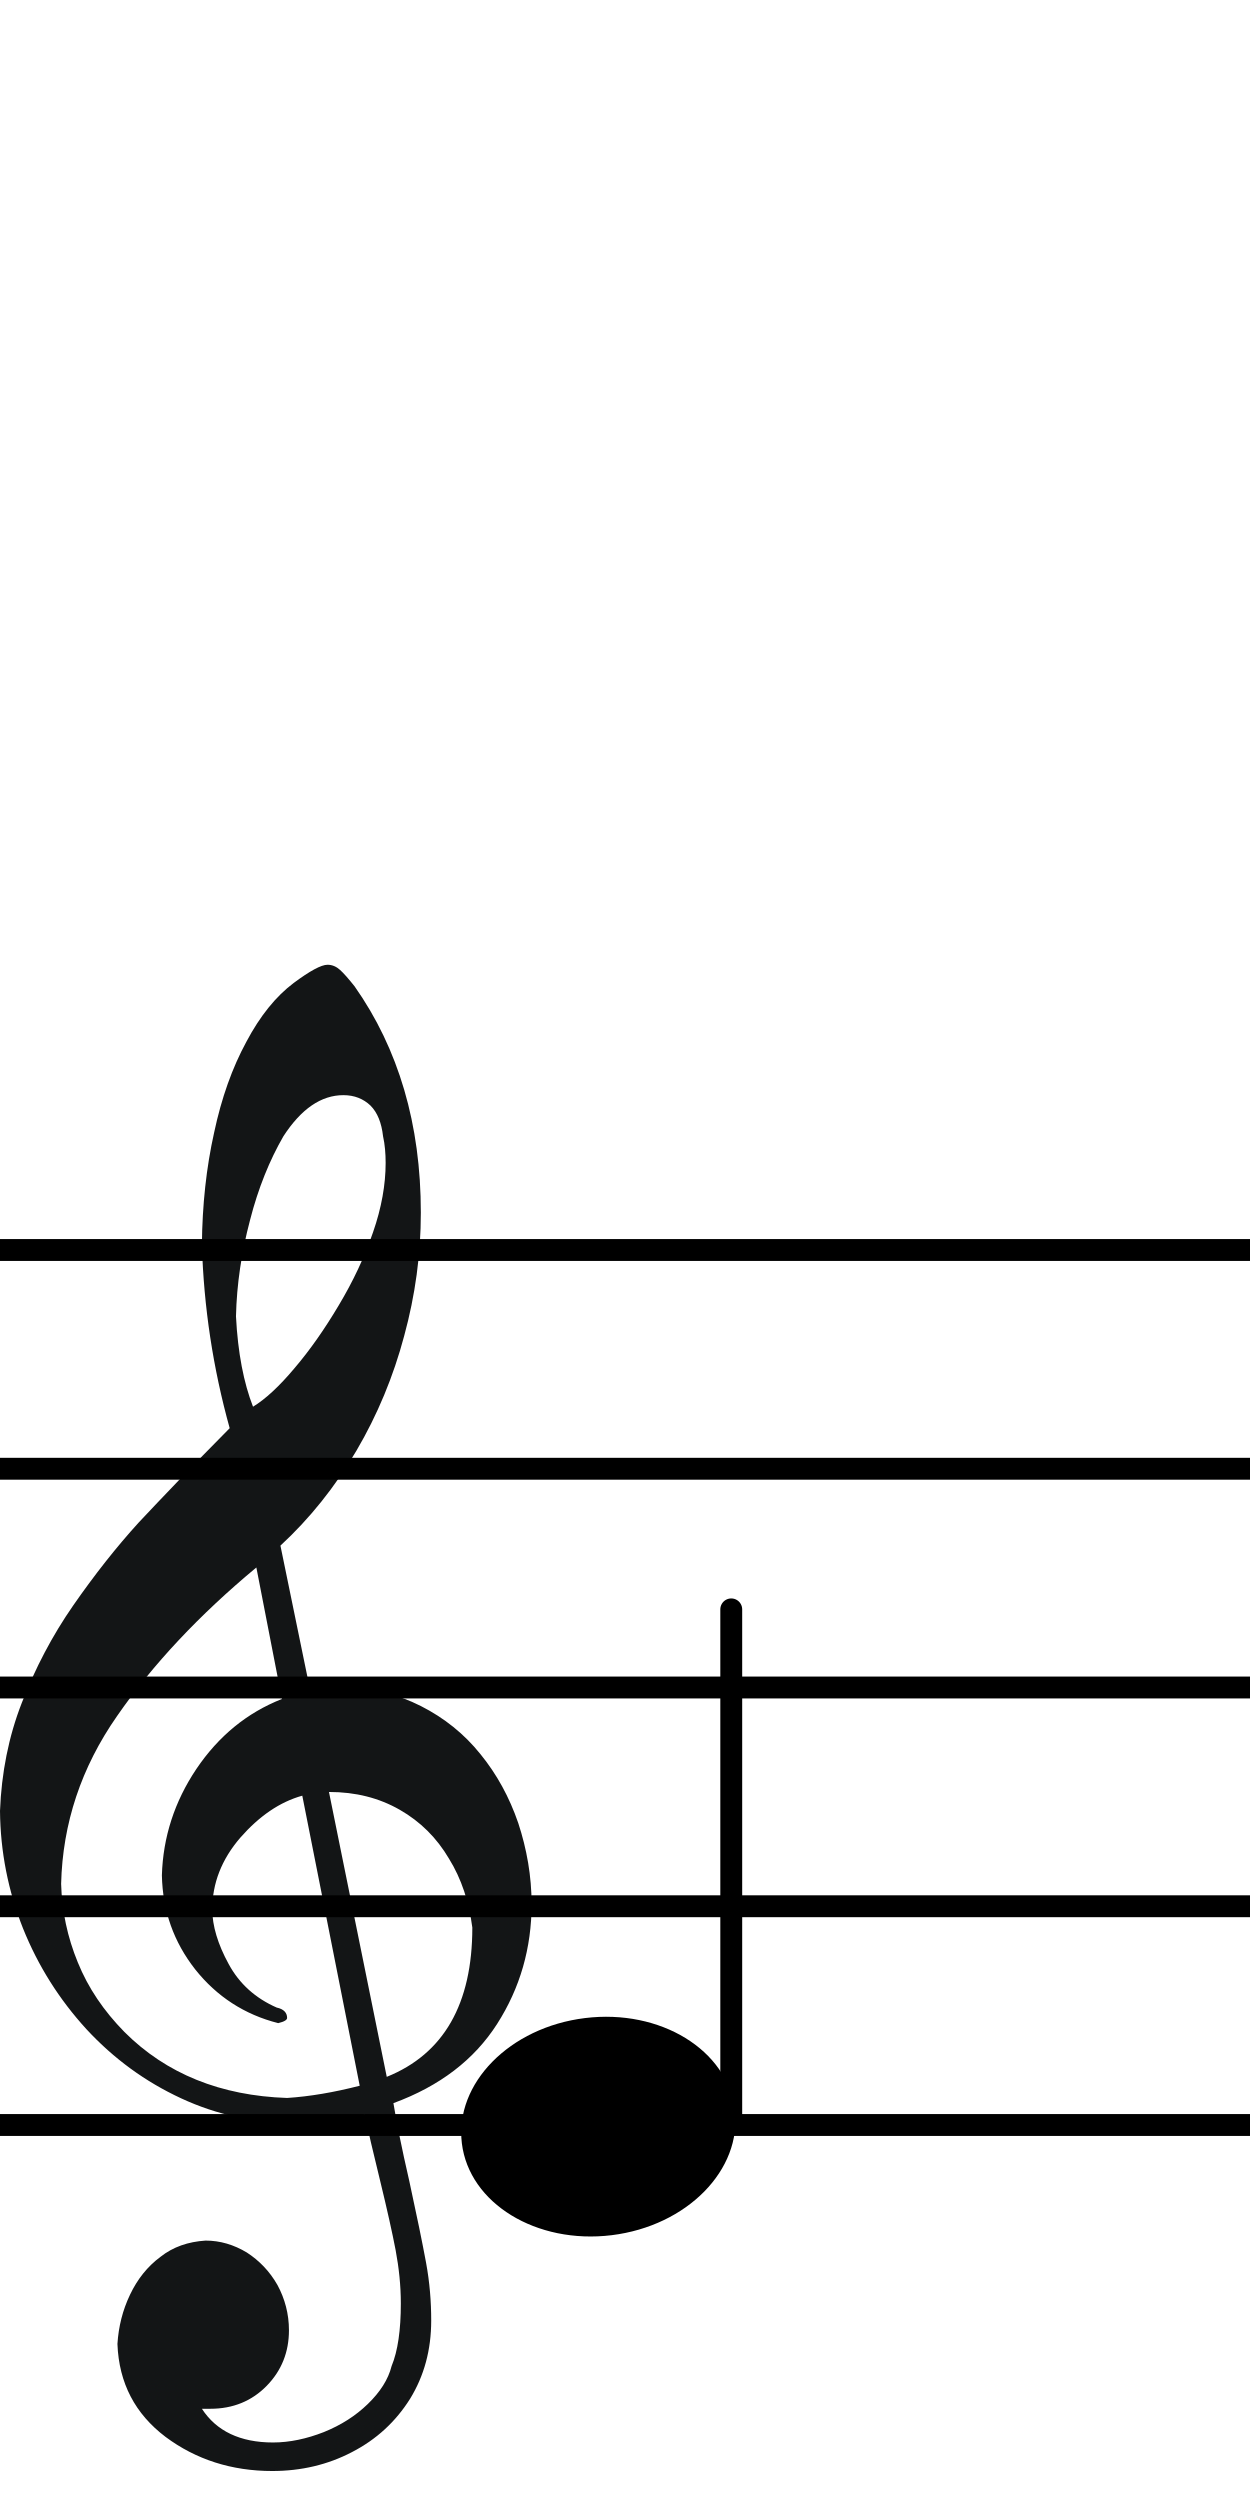
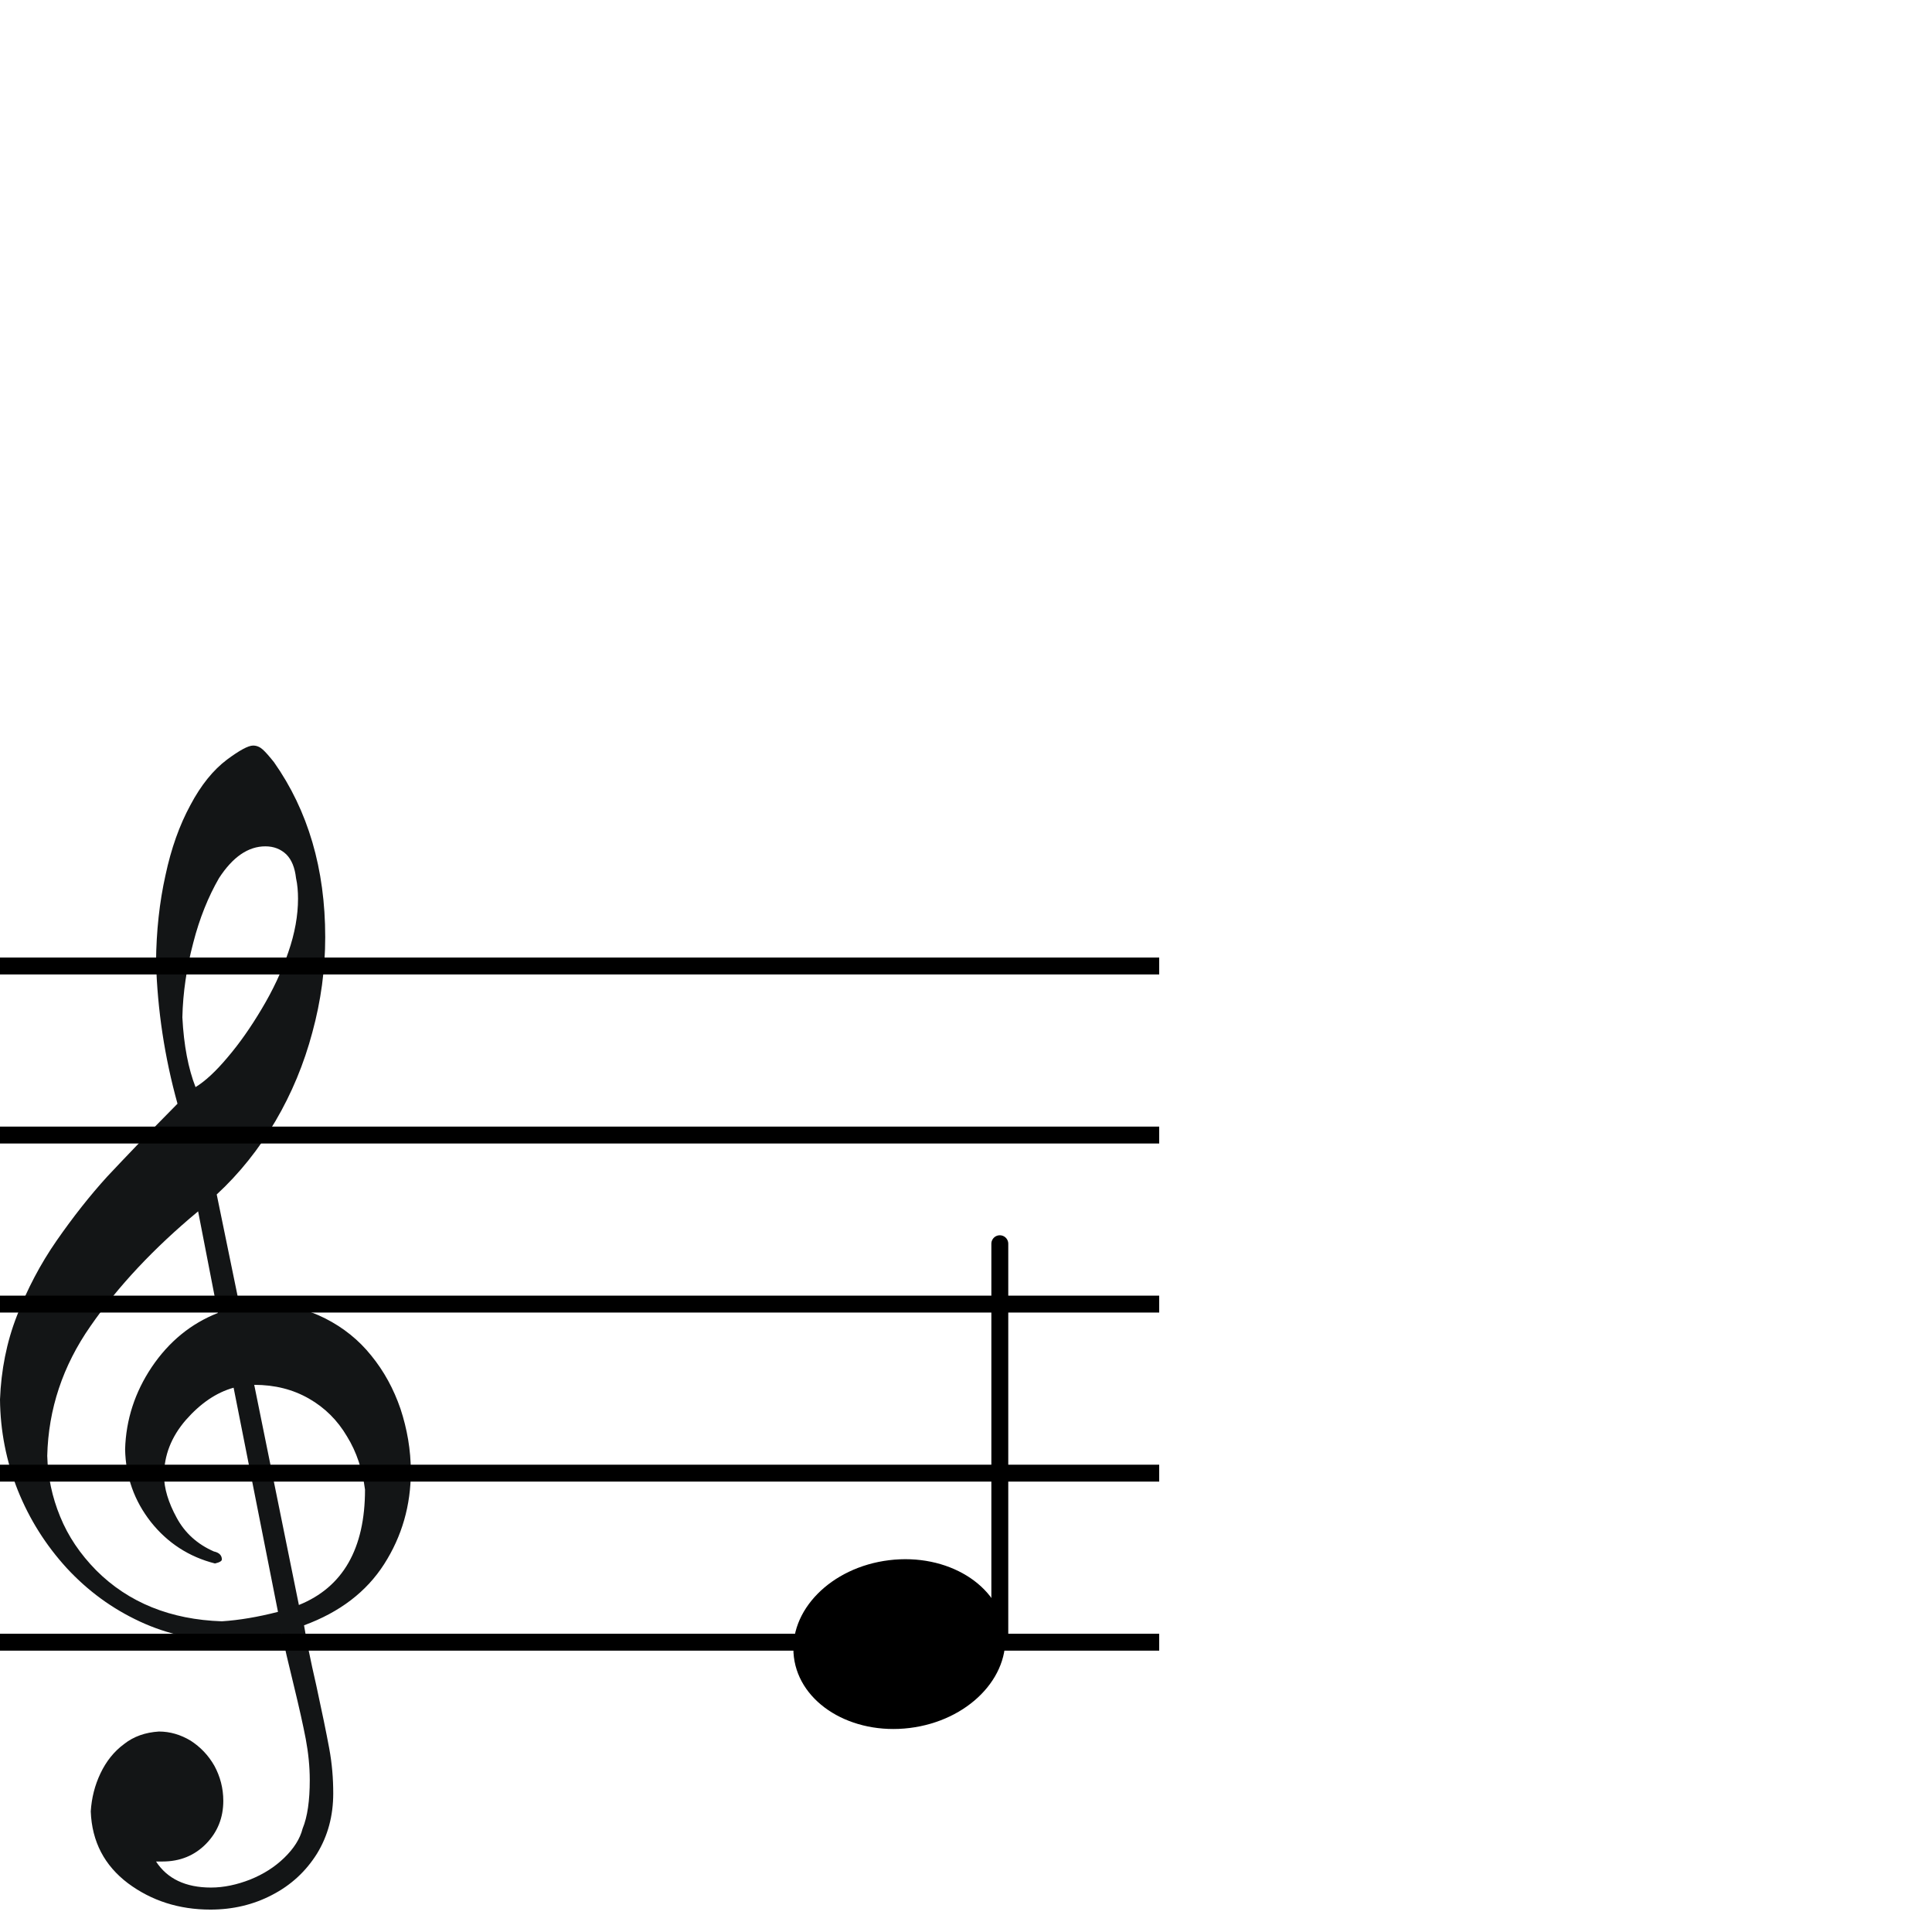
- <svg xmlns="http://www.w3.org/2000/svg" width="10mm" height="20mm" viewBox="0 0 10 20">
-   <rect width="10" height="20" fill="white" />
+ <svg xmlns="http://www.w3.org/2000/svg" width="20mm" height="20mm" viewBox="0 0 20 20">
+   <rect width="20" height="20" fill="white" />
  <g transform="matrix(0.0029636,0,0,0.0029636,-3.5148,-8.9018)">
    <path d="M 2002,7851 C 1941,7868 1886,7906 1835,7964 C 1784,8023 1759,8088 1759,8158 C 1759,8202 1774,8252 1803,8305 C 1832,8359 1876,8398 1933,8423 C 1952,8427 1961,8437 1961,8451 C 1961,8456 1954,8461 1937,8465 C 1846,8442 1771,8393 1713,8320 C 1655,8246 1625,8162 1623,8066 C 1626,7963 1657,7867 1716,7779 C 1776,7690 1853,7627 1947,7590 L 1878,7235 C 1724,7363 1599,7496 1502,7636 C 1405,7775 1355,7926 1351,8089 C 1353,8162 1368,8233 1396,8301 C 1424,8370 1466,8432 1522,8489 C 1635,8602 1782,8661 1961,8667 C 2022,8663 2087,8652 2157,8634 L 2002,7851 z M 2074,7841 L 2230,8610 C 2384,8548 2461,8413 2461,8207 C 2452,8138 2432,8076 2398,8021 C 2365,7965 2321,7921 2265,7889 C 2209,7857 2146,7841 2074,7841 z M 1869,6801 C 1902,6781 1940,6746 1981,6697 C 2022,6649 2062,6592 2100,6528 C 2139,6463 2170,6397 2193,6330 C 2216,6264 2227,6201 2227,6143 C 2227,6118 2225,6093 2220,6071 C 2216,6035 2205,6007 2186,5988 C 2167,5970 2143,5960 2113,5960 C 2053,5960 1999,5997 1951,6071 C 1914,6135 1883,6211 1861,6297 C 1838,6384 1825,6470 1823,6557 C 1828,6656 1844,6737 1869,6801 z M 1806,6859 C 1761,6697 1736,6532 1731,6364 C 1732,6256 1743,6155 1764,6061 C 1784,5967 1813,5886 1851,5816 C 1888,5746 1931,5693 1979,5657 C 2022,5625 2053,5608 2070,5608 C 2083,5608 2094,5613 2104,5622 C 2114,5631 2127,5646 2143,5666 C 2262,5835 2322,6039 2322,6277 C 2322,6390 2307,6500 2277,6610 C 2248,6719 2205,6823 2148,6920 C 2090,7018 2022,7103 1943,7176 L 2024,7570 C 2068,7565 2098,7561 2115,7561 C 2191,7561 2259,7577 2322,7609 C 2385,7641 2439,7684 2483,7739 C 2527,7793 2561,7855 2585,7925 C 2608,7995 2621,8068 2621,8144 C 2621,8262 2590,8370 2528,8467 C 2466,8564 2373,8635 2248,8681 C 2256,8730 2270,8801 2291,8892 C 2311,8984 2326,9057 2336,9111 C 2346,9165 2350,9217 2350,9268 C 2350,9347 2331,9417 2293,9479 C 2254,9541 2202,9589 2136,9623 C 2071,9657 1999,9674 1921,9674 C 1811,9674 1715,9643 1633,9582 C 1551,9520 1507,9437 1503,9331 C 1506,9284 1517,9240 1537,9198 C 1557,9156 1584,9122 1619,9096 C 1653,9069 1694,9055 1741,9052 C 1780,9052 1817,9063 1852,9084 C 1886,9106 1914,9135 1935,9172 C 1955,9209 1966,9250 1966,9294 C 1966,9353 1946,9403 1906,9444 C 1866,9485 1815,9506 1754,9506 L 1731,9506 C 1770,9566 1834,9597 1923,9597 C 1968,9597 2014,9587 2060,9569 C 2107,9550 2146,9525 2179,9493 C 2212,9461 2234,9427 2243,9391 C 2260,9350 2268,9293 2268,9222 C 2268,9174 2263,9126 2254,9078 C 2245,9031 2231,8968 2212,8890 C 2193,8813 2179,8753 2171,8712 C 2111,8727 2049,8735 1984,8735 C 1875,8735 1772,8713 1675,8668 C 1578,8623 1493,8561 1419,8481 C 1346,8401 1289,8311 1248,8209 C 1208,8108 1187,8002 1186,7892 C 1190,7790 1209,7692 1245,7600 C 1281,7507 1327,7419 1384,7337 C 1441,7255 1500,7180 1561,7113 C 1623,7047 1704,6962 1806,6859 z" fill="#131516" fill-rule="evenodd" stroke="none" />
  </g>
-   <line x1="0" y1="10" x2="10" y2="10" stroke="black" stroke-width="0.175" />
-   <line x1="0" y1="11.75" x2="10" y2="11.75" stroke="black" stroke-width="0.175" />
-   <line x1="0" y1="13.50" x2="10" y2="13.50" stroke="black" stroke-width="0.175" />
-   <line x1="0" y1="15.25" x2="10" y2="15.25" stroke="black" stroke-width="0.175" />
-   <line x1="0" y1="17.00" x2="10" y2="17.00" stroke="black" stroke-width="0.175" />
-   <line x1="2.75" y1="18.75" x2="7.25" y2="18.75" stroke="black" stroke-width="0.175" display="none" />
-   <line x1="2.75" y1="20.50" x2="7.25" y2="20.50" stroke="black" stroke-width="0.175" display="none" />
-   <line x1="2.75" y1="22.25" x2="7.25" y2="22.25" stroke="black" stroke-width="0.175" display="none" />
-   <line x1="2.75" y1="8.25" x2="7.25" y2="8.25" stroke="black" stroke-width="0.175" display="none" />
-   <line x1="2.75" y1="6.50" x2="7.25" y2="6.50" stroke="black" stroke-width="0.175" display="none" />
-   <line x1="2.75" y1="4.75" x2="7.25" y2="4.75" stroke="black" stroke-width="0.175" display="none" />
+   <line x1="0" y1="10" x2="12" y2="10" stroke="black" stroke-width="0.175" />
+   <line x1="0" y1="11.75" x2="12" y2="11.75" stroke="black" stroke-width="0.175" />
+   <line x1="0" y1="13.50" x2="12" y2="13.50" stroke="black" stroke-width="0.175" />
+   <line x1="0" y1="15.25" x2="12" y2="15.25" stroke="black" stroke-width="0.175" />
+   <line x1="0" y1="17.00" x2="12" y2="17.00" stroke="black" stroke-width="0.175" />
+   <line x1="7" y1="18.75" x2="12" y2="18.75" stroke="black" stroke-width="0.175" display="none" />
+   <line x1="7" y1="20.50" x2="12" y2="20.50" stroke="black" stroke-width="0.175" display="none" />
+   <line x1="7" y1="22.25" x2="12" y2="22.25" stroke="black" stroke-width="0.175" display="none" />
+   <line x1="7" y1="8.25" x2="12" y2="8.25" stroke="black" stroke-width="0.175" display="none" />
+   <line x1="7" y1="6.50" x2="12" y2="6.50" stroke="black" stroke-width="0.175" display="none" />
+   <line x1="7" y1="4.75" x2="12" y2="4.75" stroke="black" stroke-width="0.175" display="none" />
  <g transform="translate(0,7.875)">
-     <ellipse cx="5" cy="9.125" rx="1.1" ry="0.875" fill="black" transform="rotate(-7 5 10.875)" />
-     <line x1="5.85" y1="9.125" x2="5.85" y2="5" stroke="black" stroke-width="0.175" stroke-linecap="round" />
+     <ellipse cx="9.5" cy="9.5" rx="1.1" ry="0.875" fill="black" transform="rotate(-7 6.5 10.875)" />
+     <line x1="10.35" y1="9.125" x2="10.35" y2="5" stroke="black" stroke-width="0.175" stroke-linecap="round" />
  </g>
</svg>
